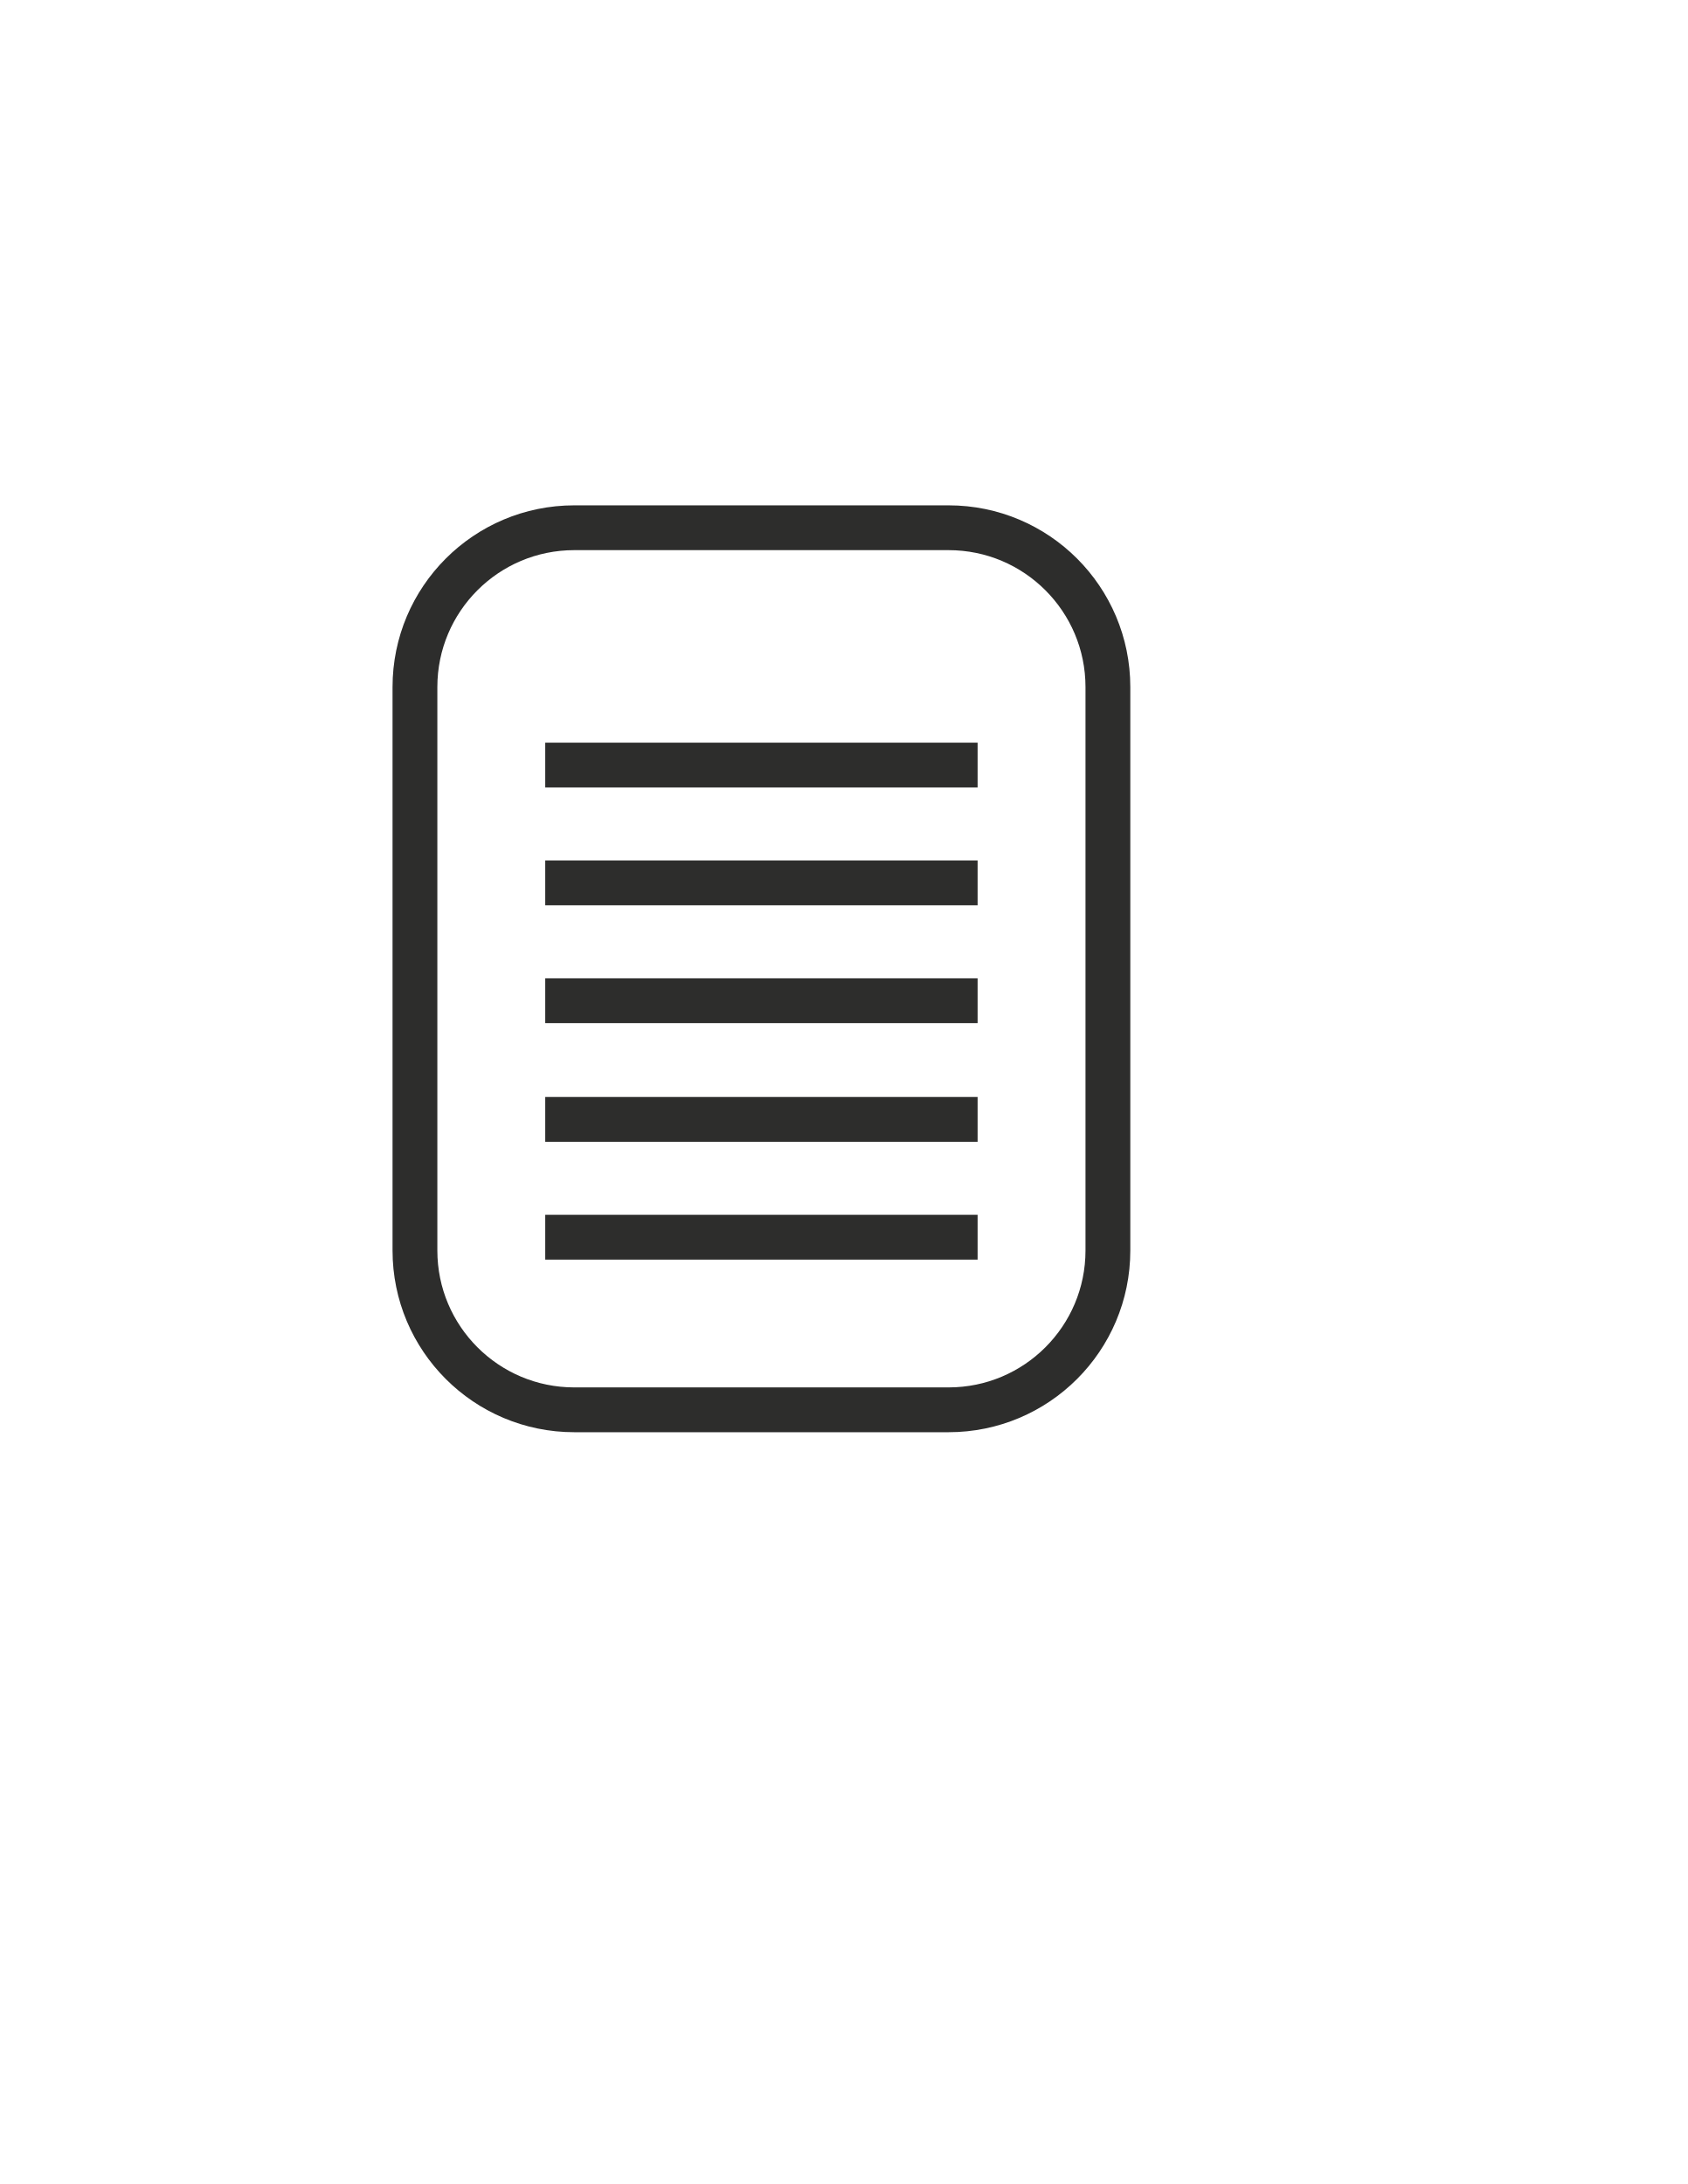
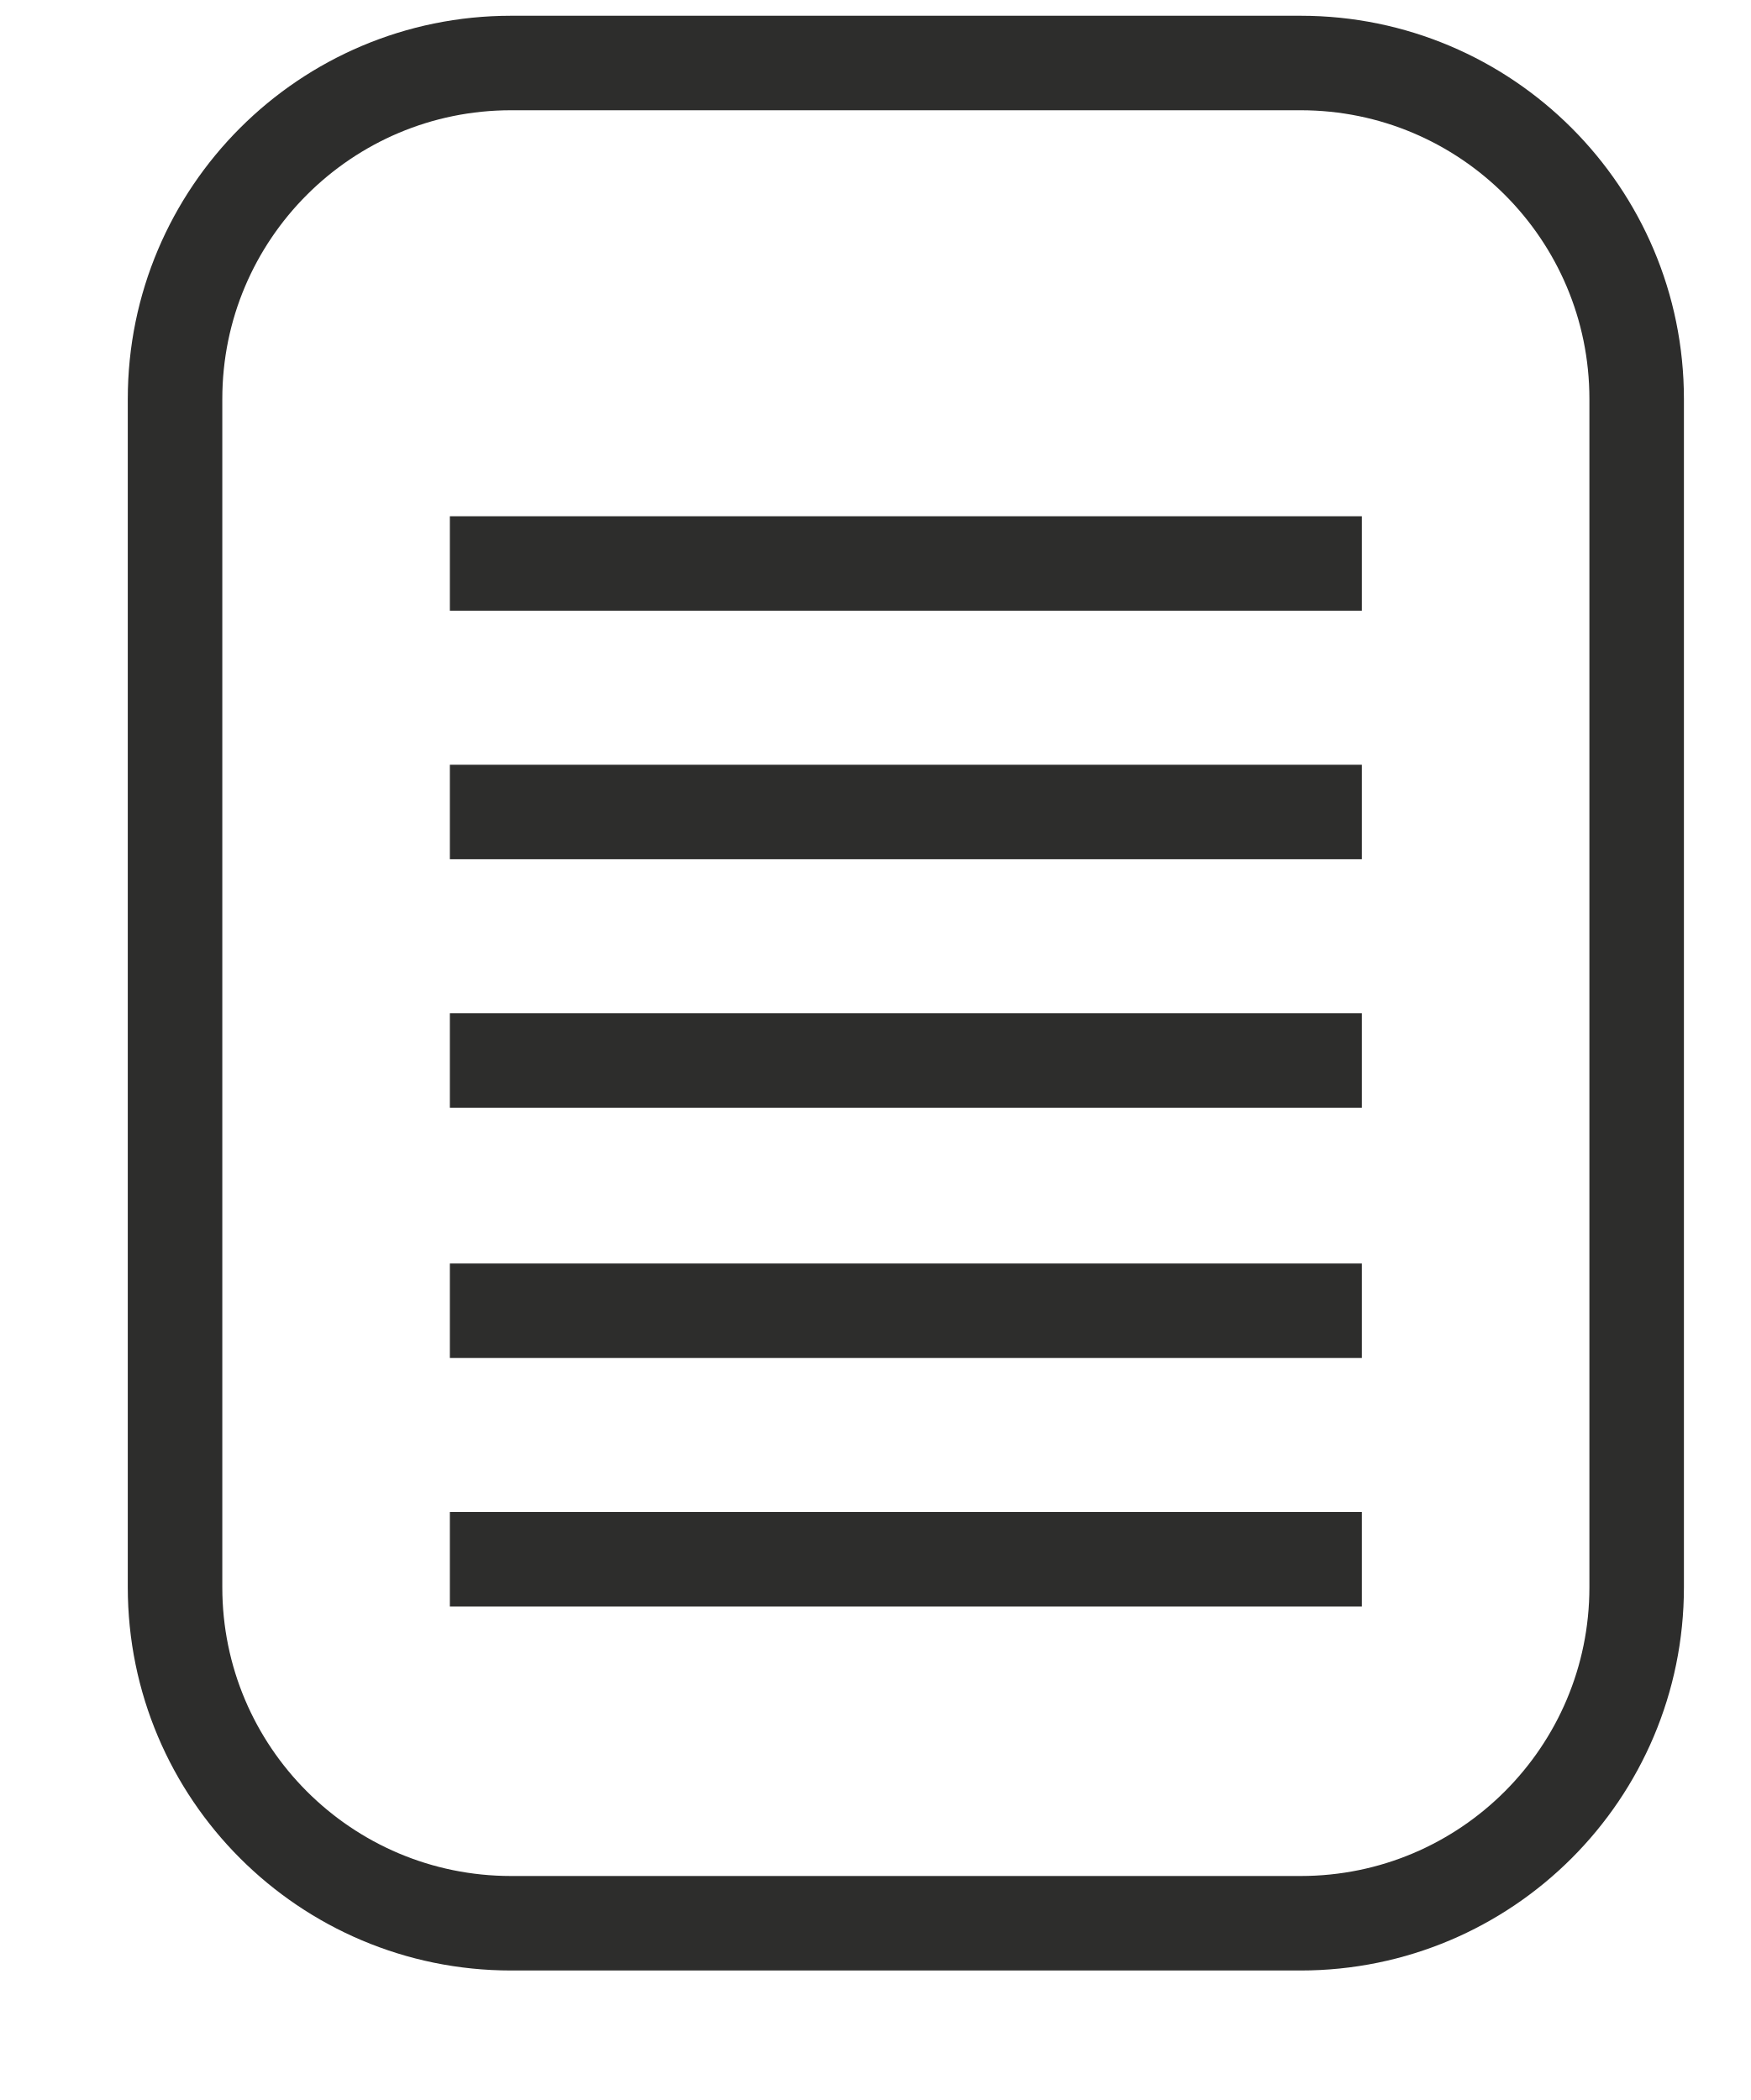
- <svg xmlns="http://www.w3.org/2000/svg" id="Landing_page" data-name="Landing page" viewBox="0 0 20.33 26.32">
+ <svg xmlns="http://www.w3.org/2000/svg" id="Landing_page" data-name="Landing page" viewBox="4 6 10 12">
  <rect x="5" y="6.36" width="8.35" height="10.63" rx="1.92" ry="1.92" style="fill: none; stroke: #2d2d2c; stroke-miterlimit: 10; stroke-width: .54px;" />
  <line x1="6.57" y1="9.22" x2="11.78" y2="9.22" style="fill: none; stroke: #2d2d2c; stroke-miterlimit: 10; stroke-width: .54px;" />
  <line x1="6.57" y1="10.64" x2="11.78" y2="10.64" style="fill: none; stroke: #2d2d2c; stroke-miterlimit: 10; stroke-width: .54px;" />
  <line x1="6.57" y1="12.06" x2="11.78" y2="12.06" style="fill: none; stroke: #2d2d2c; stroke-miterlimit: 10; stroke-width: .54px;" />
  <line x1="6.57" y1="13.49" x2="11.78" y2="13.49" style="fill: none; stroke: #2d2d2c; stroke-miterlimit: 10; stroke-width: .54px;" />
  <line x1="6.57" y1="14.91" x2="11.78" y2="14.91" style="fill: none; stroke: #2d2d2c; stroke-miterlimit: 10; stroke-width: .54px;" />
</svg>
